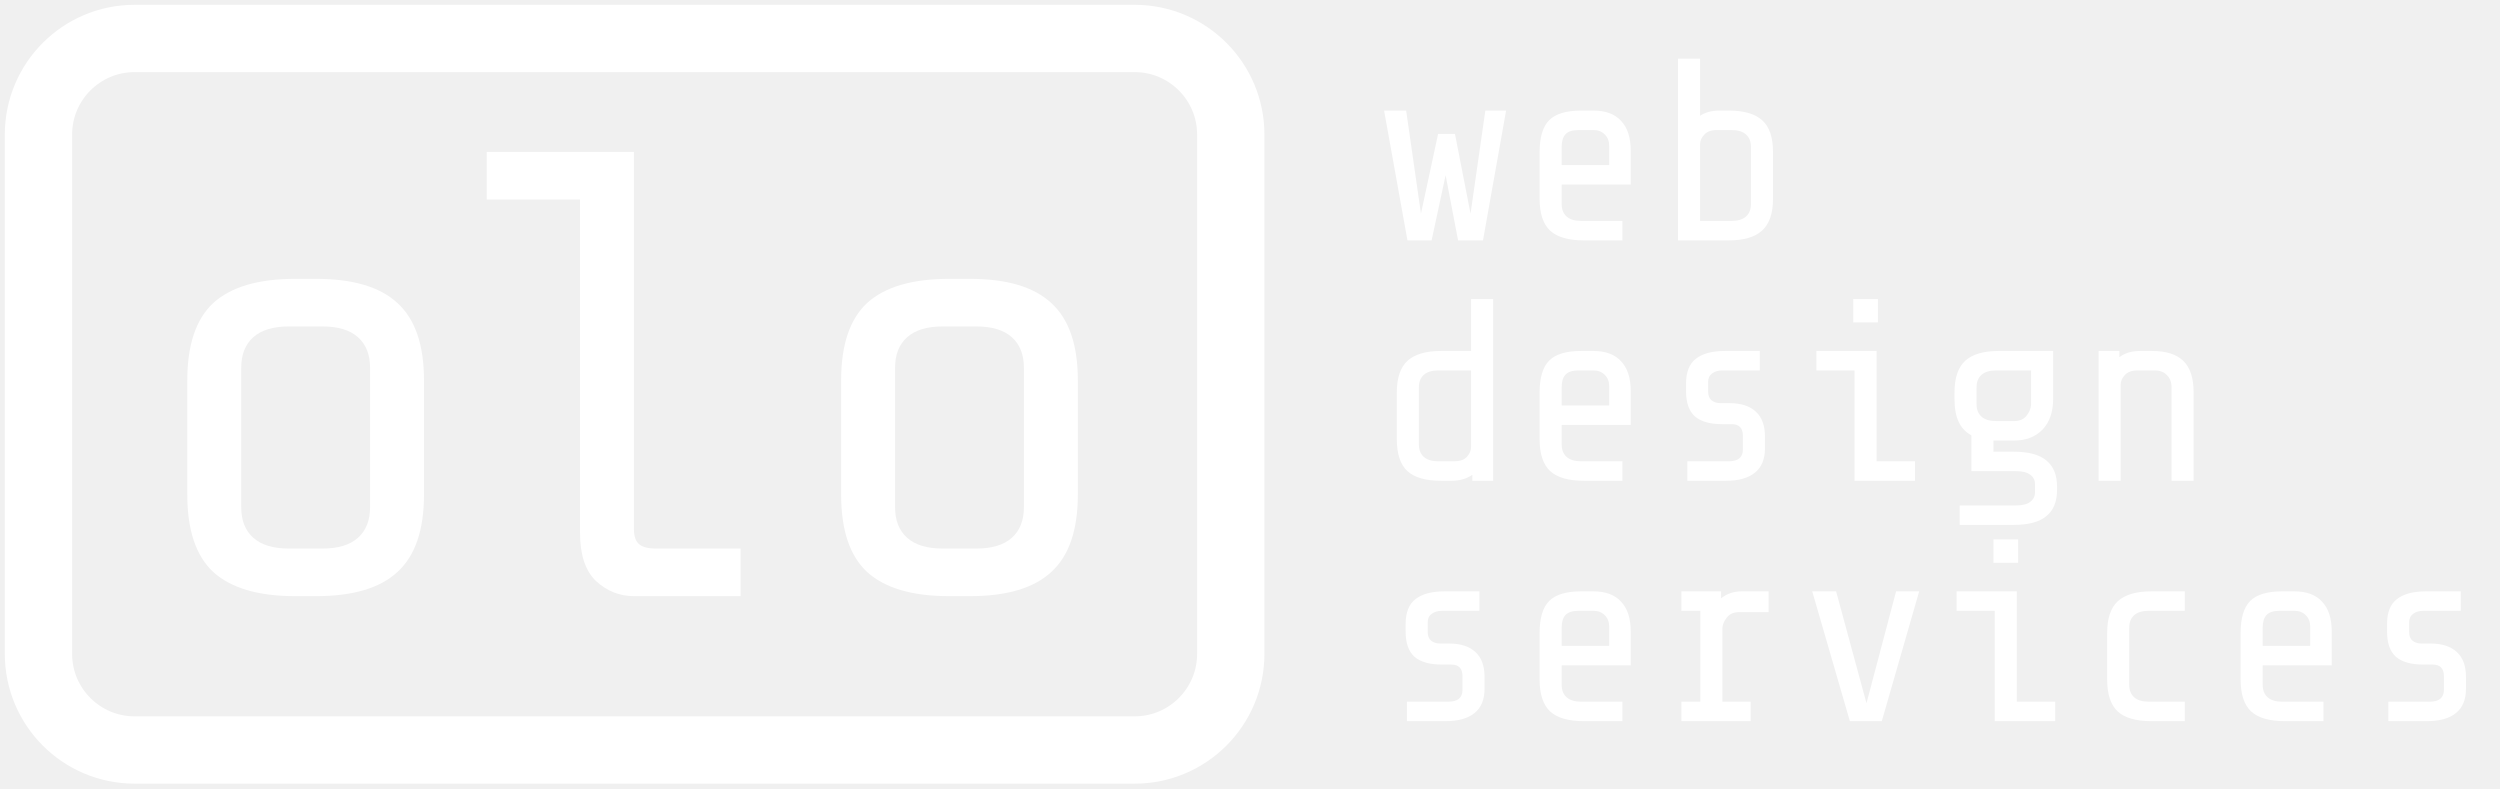
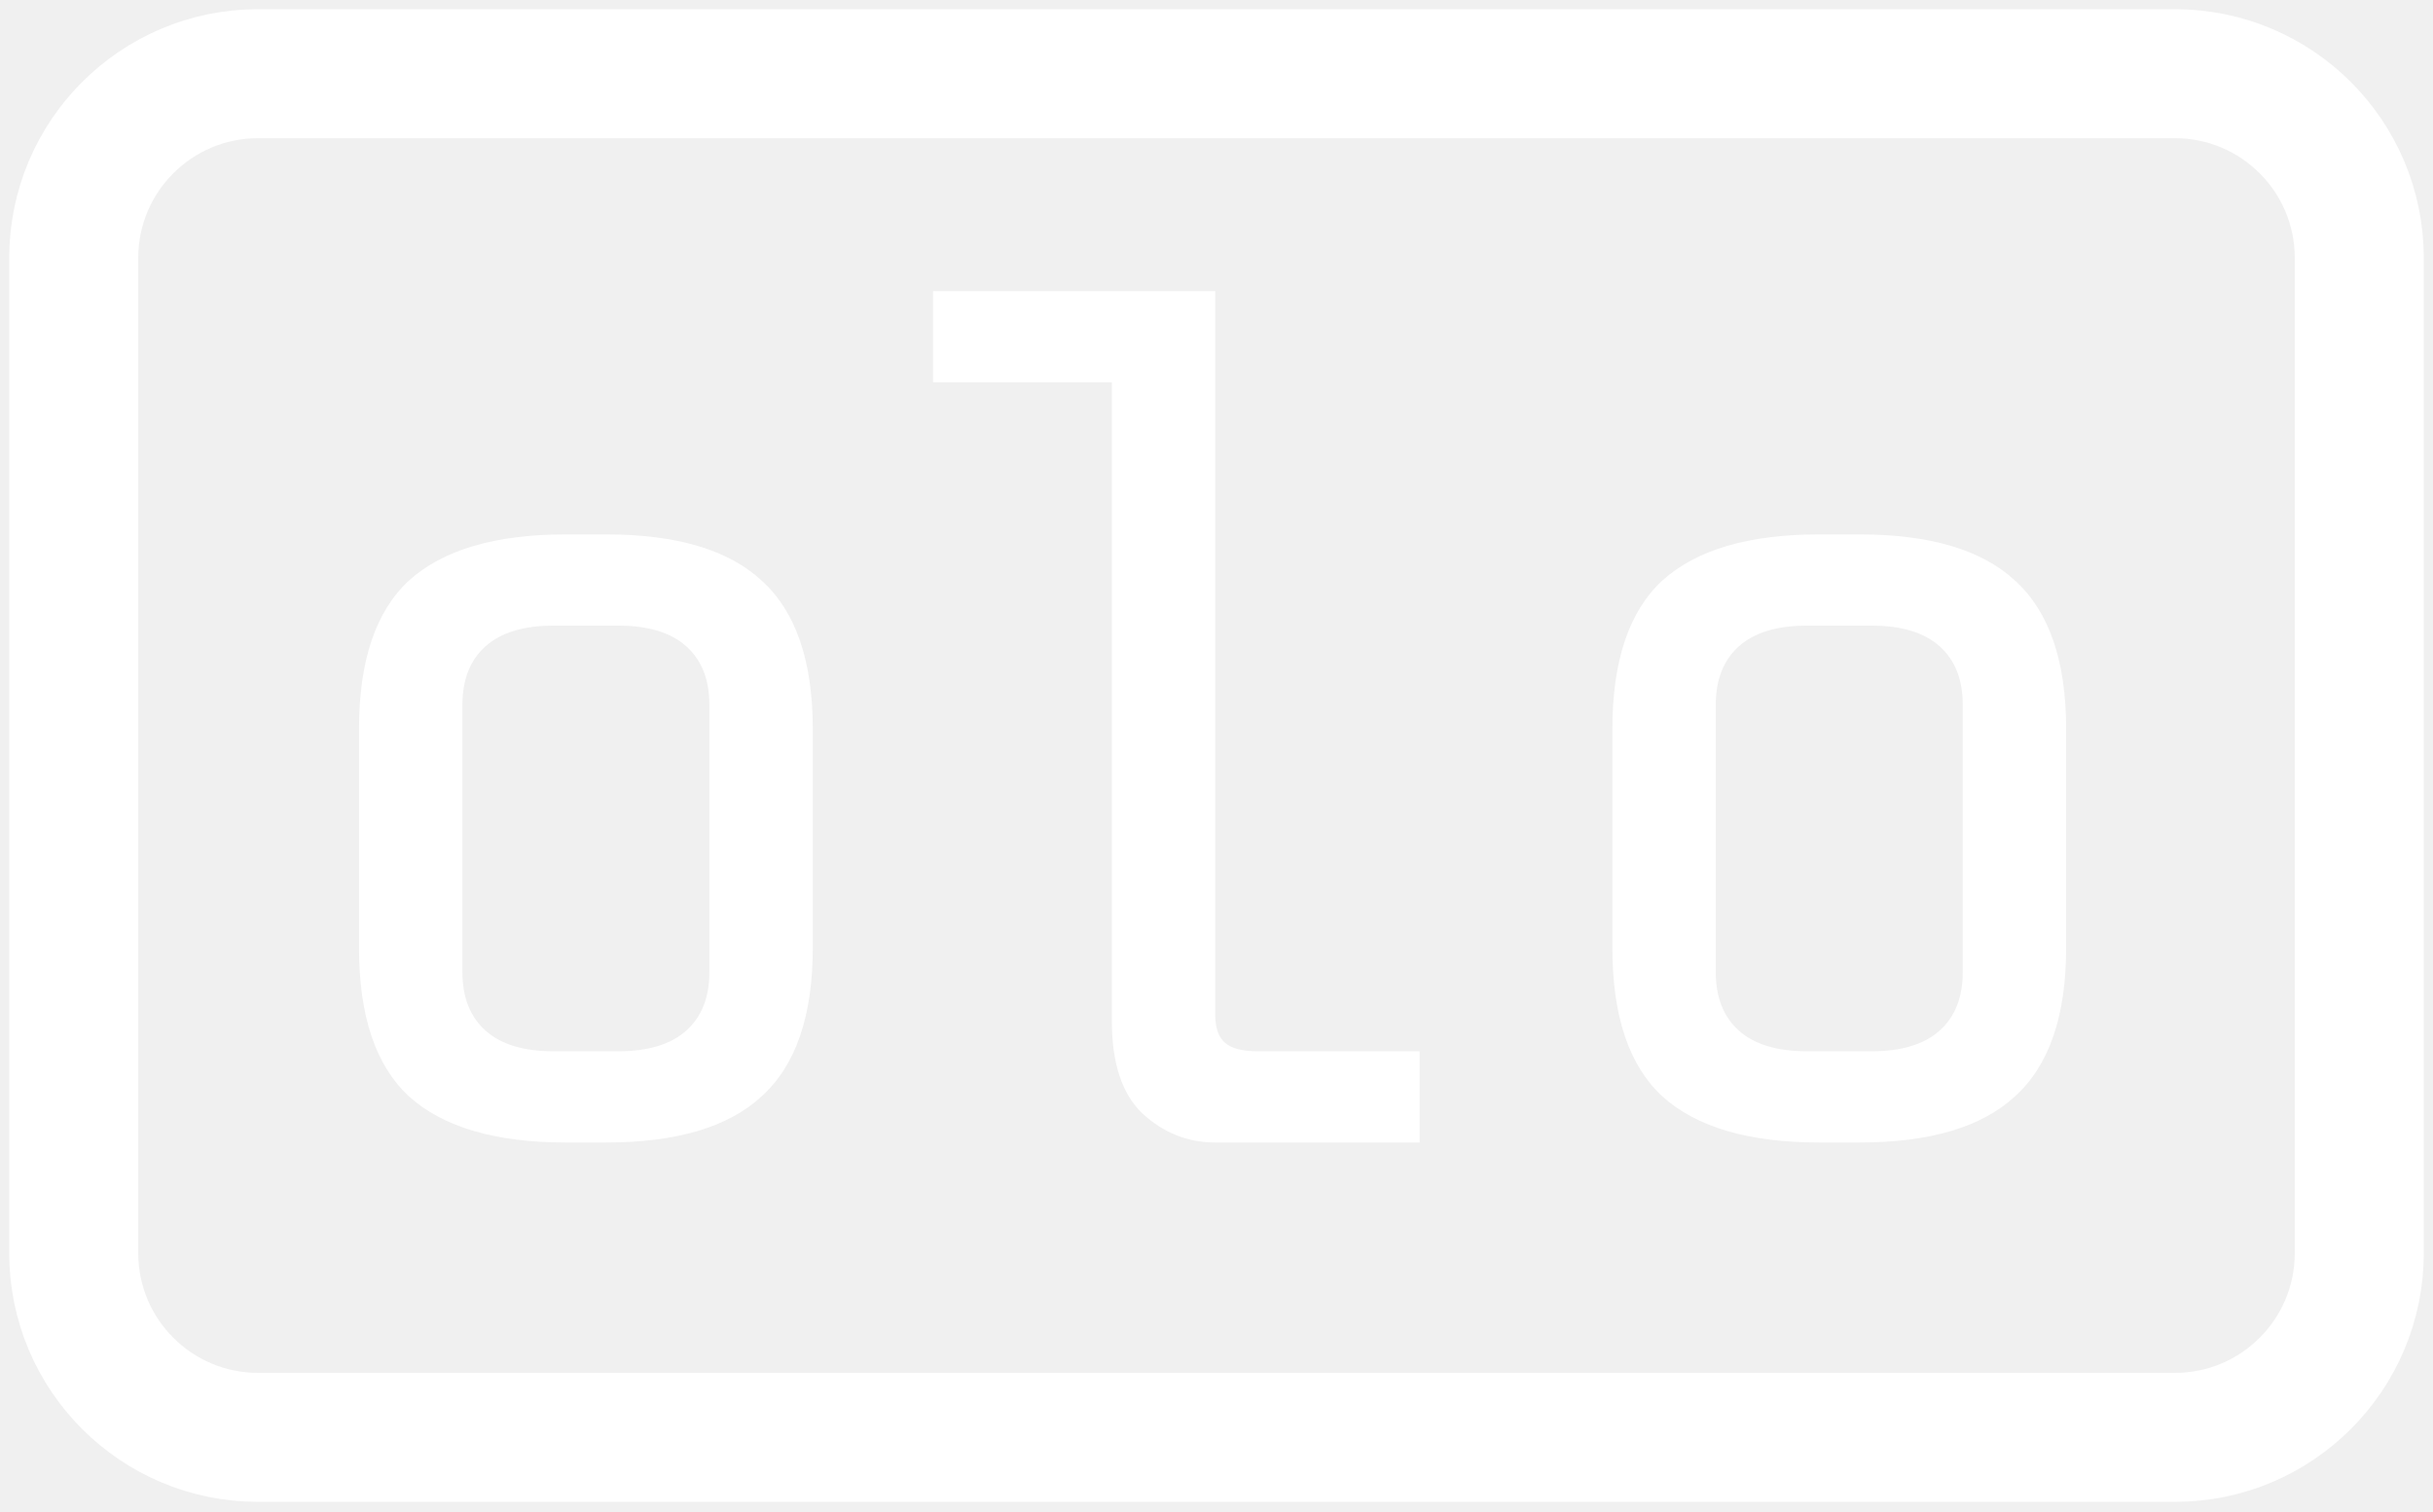
- <svg xmlns="http://www.w3.org/2000/svg" width="260" height="82" viewBox="0 0 260 82" fill="none">
+ <svg xmlns="http://www.w3.org/2000/svg" width="132" height="82" viewBox="0 0 132 82" fill="none">
  <rect x="4" y="4" width="124" height="74" rx="10" stroke="white" stroke-width="7" />
  <path d="M44.096 51.44C44.096 55.136 43.172 57.82 41.324 59.492C39.52 61.164 36.704 62 32.876 62H30.698C26.87 62 24.032 61.164 22.184 59.492C20.38 57.82 19.478 55.136 19.478 51.44V39.56C19.478 35.864 20.38 33.18 22.184 31.508C24.032 29.836 26.87 29 30.698 29H32.876C36.704 29 39.52 29.836 41.324 31.508C43.172 33.18 44.096 35.864 44.096 39.56V51.44ZM38.486 38.24C38.486 36.876 38.068 35.82 37.232 35.072C36.396 34.324 35.164 33.95 33.536 33.95H30.038C28.41 33.95 27.178 34.324 26.342 35.072C25.506 35.82 25.088 36.876 25.088 38.24V52.76C25.088 54.124 25.506 55.18 26.342 55.928C27.178 56.676 28.41 57.05 30.038 57.05H33.536C35.164 57.05 36.396 56.676 37.232 55.928C38.068 55.18 38.486 54.124 38.486 52.76V38.24Z" fill="white" />
  <path d="M65.932 62C64.436 62 63.116 61.472 61.972 60.416C60.872 59.36 60.322 57.688 60.322 55.4V20.75H50.62V15.8H65.932V55.07C65.932 55.774 66.108 56.28 66.46 56.588C66.812 56.896 67.406 57.05 68.242 57.05H77.02V62H65.932Z" fill="white" />
  <path d="M112.096 51.44C112.096 55.136 111.172 57.82 109.324 59.492C107.52 61.164 104.704 62 100.876 62H98.698C94.87 62 92.032 61.164 90.184 59.492C88.38 57.82 87.478 55.136 87.478 51.44V39.56C87.478 35.864 88.38 33.18 90.184 31.508C92.032 29.836 94.87 29 98.698 29H100.876C104.704 29 107.52 29.836 109.324 31.508C111.172 33.18 112.096 35.864 112.096 39.56V51.44ZM106.486 38.24C106.486 36.876 106.068 35.82 105.232 35.072C104.396 34.324 103.164 33.95 101.536 33.95H98.038C96.41 33.95 95.178 34.324 94.342 35.072C93.506 35.82 93.088 36.876 93.088 38.24V52.76C93.088 54.124 93.506 55.18 94.342 55.928C95.178 56.676 96.41 57.05 98.038 57.05H101.536C103.164 57.05 104.396 56.676 105.232 55.928C106.068 55.18 106.486 54.124 106.486 52.76V38.24Z" fill="white" />
-   <path d="M150.344 18.223L148.886 25H146.375L143.945 11.5H146.24L147.779 22.219L149.561 13.93H151.316L152.936 22.219L154.475 11.5H156.635L154.232 25H151.64L150.344 18.223ZM164.709 25C163.125 25 161.964 24.667 161.226 24.001C160.488 23.317 160.119 22.21 160.119 20.68V15.82C160.119 14.272 160.452 13.165 161.118 12.499C161.784 11.833 162.891 11.5 164.439 11.5H165.708C166.986 11.5 167.949 11.86 168.597 12.58C169.263 13.282 169.596 14.317 169.596 15.685V19.195H162.414V21.22C162.414 21.778 162.585 22.21 162.927 22.516C163.269 22.822 163.773 22.975 164.439 22.975H168.732V25H164.709ZM167.355 15.145C167.355 14.677 167.202 14.29 166.896 13.984C166.59 13.678 166.203 13.525 165.735 13.525H164.169C163.521 13.525 163.062 13.678 162.792 13.984C162.54 14.272 162.414 14.704 162.414 15.28V17.17H167.355V15.145ZM184.393 20.68C184.393 22.192 184.015 23.29 183.259 23.974C182.521 24.658 181.369 25 179.803 25H174.511V6.1H176.806V12.04C177.346 11.68 178.021 11.5 178.831 11.5H179.803C181.387 11.5 182.548 11.842 183.286 12.526C184.024 13.192 184.393 14.29 184.393 15.82V20.68ZM178.561 13.525C177.967 13.525 177.526 13.687 177.238 14.011C176.95 14.317 176.806 14.65 176.806 15.01V22.975H180.073C180.739 22.975 181.243 22.822 181.585 22.516C181.927 22.21 182.098 21.778 182.098 21.22V15.28C182.098 14.722 181.927 14.29 181.585 13.984C181.243 13.678 180.739 13.525 180.073 13.525H178.561ZM153.125 49.379C152.531 49.793 151.811 50 150.965 50H149.858C148.274 50 147.113 49.667 146.375 49.001C145.637 48.317 145.268 47.21 145.268 45.68V40.82C145.268 39.308 145.637 38.21 146.375 37.526C147.131 36.842 148.292 36.5 149.858 36.5H152.99V31.1H155.285V50H153.125V49.379ZM151.235 47.975C151.829 47.975 152.27 47.822 152.558 47.516C152.846 47.192 152.99 46.85 152.99 46.49V38.525H149.588C148.922 38.525 148.418 38.678 148.076 38.984C147.734 39.29 147.563 39.722 147.563 40.28V46.22C147.563 46.778 147.734 47.21 148.076 47.516C148.418 47.822 148.922 47.975 149.588 47.975H151.235ZM164.709 50C163.125 50 161.964 49.667 161.226 49.001C160.488 48.317 160.119 47.21 160.119 45.68V40.82C160.119 39.272 160.452 38.165 161.118 37.499C161.784 36.833 162.891 36.5 164.439 36.5H165.708C166.986 36.5 167.949 36.86 168.597 37.58C169.263 38.282 169.596 39.317 169.596 40.685V44.195H162.414V46.22C162.414 46.778 162.585 47.21 162.927 47.516C163.269 47.822 163.773 47.975 164.439 47.975H168.732V50H164.709ZM167.355 40.145C167.355 39.677 167.202 39.29 166.896 38.984C166.59 38.678 166.203 38.525 165.735 38.525H164.169C163.521 38.525 163.062 38.678 162.792 38.984C162.54 39.272 162.414 39.704 162.414 40.28V42.17H167.355V40.145ZM183.556 46.625C183.556 47.759 183.205 48.605 182.503 49.163C181.819 49.721 180.82 50 179.506 50H175.483V47.975H179.776C180.262 47.975 180.631 47.876 180.883 47.678C181.135 47.462 181.261 47.156 181.261 46.76V45.329C181.261 44.519 180.874 44.114 180.1 44.114H179.101C177.841 44.114 176.896 43.844 176.266 43.304C175.654 42.746 175.348 41.873 175.348 40.685V39.902C175.348 38.696 175.69 37.832 176.374 37.31C177.058 36.77 178.066 36.5 179.398 36.5H183.016V38.525H179.128C178.678 38.525 178.318 38.633 178.048 38.849C177.778 39.047 177.643 39.344 177.643 39.74V40.712C177.643 41.126 177.76 41.432 177.994 41.63C178.246 41.828 178.561 41.927 178.939 41.927H179.857C181.063 41.927 181.981 42.224 182.611 42.818C183.241 43.394 183.556 44.258 183.556 45.41V46.625ZM195.302 31.1V33.53H192.737V31.1H195.302ZM188.903 38.525V36.5H195.167V47.975H199.163V50H192.872V38.525H188.903ZM213.933 50.945C213.933 52.169 213.564 53.078 212.826 53.672C212.106 54.284 210.972 54.59 209.424 54.59H203.808V52.565H209.694C210.342 52.565 210.828 52.439 211.152 52.187C211.476 51.935 211.638 51.611 211.638 51.215V50.351C211.638 49.937 211.476 49.613 211.152 49.379C210.828 49.127 210.342 49.001 209.694 49.001H205.023V45.275C204.429 44.951 203.988 44.483 203.7 43.871C203.412 43.259 203.268 42.467 203.268 41.495V40.82C203.268 39.308 203.637 38.21 204.375 37.526C205.131 36.842 206.292 36.5 207.858 36.5H213.528V41.495C213.528 42.845 213.159 43.907 212.421 44.681C211.683 45.437 210.702 45.815 209.478 45.815H207.318V46.976H209.424C210.972 46.976 212.106 47.282 212.826 47.894C213.564 48.488 213.933 49.397 213.933 50.621V50.945ZM209.478 43.79C210.036 43.79 210.459 43.61 210.747 43.25C211.035 42.89 211.197 42.512 211.233 42.116V38.525H207.588C206.922 38.525 206.418 38.678 206.076 38.984C205.734 39.29 205.563 39.722 205.563 40.28V42.035C205.563 42.593 205.734 43.025 206.076 43.331C206.418 43.637 206.922 43.79 207.588 43.79H209.478ZM220.414 36.5V37.148C220.972 36.716 221.692 36.5 222.574 36.5H223.816C225.274 36.5 226.354 36.842 227.056 37.526C227.776 38.21 228.136 39.308 228.136 40.82V50H225.841V40.28C225.841 39.74 225.679 39.317 225.355 39.011C225.049 38.687 224.626 38.525 224.086 38.525H222.304C221.71 38.525 221.269 38.687 220.981 39.011C220.693 39.317 220.549 39.65 220.549 40.01V50H218.254V36.5H220.414ZM154.394 71.625C154.394 72.759 154.043 73.605 153.341 74.163C152.657 74.721 151.658 75 150.344 75H146.321V72.975H150.614C151.1 72.975 151.469 72.876 151.721 72.678C151.973 72.462 152.099 72.156 152.099 71.76V70.329C152.099 69.519 151.712 69.114 150.938 69.114H149.939C148.679 69.114 147.734 68.844 147.104 68.304C146.492 67.746 146.186 66.873 146.186 65.685V64.902C146.186 63.696 146.528 62.832 147.212 62.31C147.896 61.77 148.904 61.5 150.236 61.5H153.854V63.525H149.966C149.516 63.525 149.156 63.633 148.886 63.849C148.616 64.047 148.481 64.344 148.481 64.74V65.712C148.481 66.126 148.598 66.432 148.832 66.63C149.084 66.828 149.399 66.927 149.777 66.927H150.695C151.901 66.927 152.819 67.224 153.449 67.818C154.079 68.394 154.394 69.258 154.394 70.41V71.625ZM164.709 75C163.125 75 161.964 74.667 161.226 74.001C160.488 73.317 160.119 72.21 160.119 70.68V65.82C160.119 64.272 160.452 63.165 161.118 62.499C161.784 61.833 162.891 61.5 164.439 61.5H165.708C166.986 61.5 167.949 61.86 168.597 62.58C169.263 63.282 169.596 64.317 169.596 65.685V69.195H162.414V71.22C162.414 71.778 162.585 72.21 162.927 72.516C163.269 72.822 163.773 72.975 164.439 72.975H168.732V75H164.709ZM167.355 65.145C167.355 64.677 167.202 64.29 166.896 63.984C166.59 63.678 166.203 63.525 165.735 63.525H164.169C163.521 63.525 163.062 63.678 162.792 63.984C162.54 64.272 162.414 64.704 162.414 65.28V67.17H167.355V65.145ZM176.833 72.975V63.525H174.862V61.5H178.993V62.229C179.587 61.743 180.307 61.5 181.153 61.5H183.934V63.66H180.883C180.307 63.66 179.875 63.849 179.587 64.227C179.299 64.587 179.146 64.956 179.128 65.334V72.975H182.071V75H174.862V72.975H176.833ZM188.471 61.5H190.955L194.114 73.137L197.192 61.5H199.595L195.707 75H192.386L188.471 61.5ZM209.883 56.1V58.53H207.318V56.1H209.883ZM203.484 63.525V61.5H209.748V72.975H213.744V75H207.453V63.525H203.484ZM223.735 75C222.151 75 220.99 74.667 220.252 74.001C219.514 73.317 219.145 72.21 219.145 70.68V65.82C219.145 64.308 219.514 63.21 220.252 62.526C221.008 61.842 222.169 61.5 223.735 61.5H227.218V63.525H223.465C222.799 63.525 222.295 63.678 221.953 63.984C221.611 64.29 221.44 64.722 221.44 65.28V71.22C221.44 71.778 221.611 72.21 221.953 72.516C222.295 72.822 222.799 72.975 223.465 72.975H227.218V75H223.735ZM237.614 75C236.03 75 234.869 74.667 234.131 74.001C233.393 73.317 233.024 72.21 233.024 70.68V65.82C233.024 64.272 233.357 63.165 234.023 62.499C234.689 61.833 235.796 61.5 237.344 61.5H238.613C239.891 61.5 240.854 61.86 241.502 62.58C242.168 63.282 242.501 64.317 242.501 65.685V69.195H235.319V71.22C235.319 71.778 235.49 72.21 235.832 72.516C236.174 72.822 236.678 72.975 237.344 72.975H241.637V75H237.614ZM240.26 65.145C240.26 64.677 240.107 64.29 239.801 63.984C239.495 63.678 239.108 63.525 238.64 63.525H237.074C236.426 63.525 235.967 63.678 235.697 63.984C235.445 64.272 235.319 64.704 235.319 65.28V67.17H240.26V65.145ZM256.461 71.625C256.461 72.759 256.11 73.605 255.408 74.163C254.724 74.721 253.725 75 252.411 75H248.388V72.975H252.681C253.167 72.975 253.536 72.876 253.788 72.678C254.04 72.462 254.166 72.156 254.166 71.76V70.329C254.166 69.519 253.779 69.114 253.005 69.114H252.006C250.746 69.114 249.801 68.844 249.171 68.304C248.559 67.746 248.253 66.873 248.253 65.685V64.902C248.253 63.696 248.595 62.832 249.279 62.31C249.963 61.77 250.971 61.5 252.303 61.5H255.921V63.525H252.033C251.583 63.525 251.223 63.633 250.953 63.849C250.683 64.047 250.548 64.344 250.548 64.74V65.712C250.548 66.126 250.665 66.432 250.899 66.63C251.151 66.828 251.466 66.927 251.844 66.927H252.762C253.968 66.927 254.886 67.224 255.516 67.818C256.146 68.394 256.461 69.258 256.461 70.41V71.625Z" fill="white" />
</svg>
